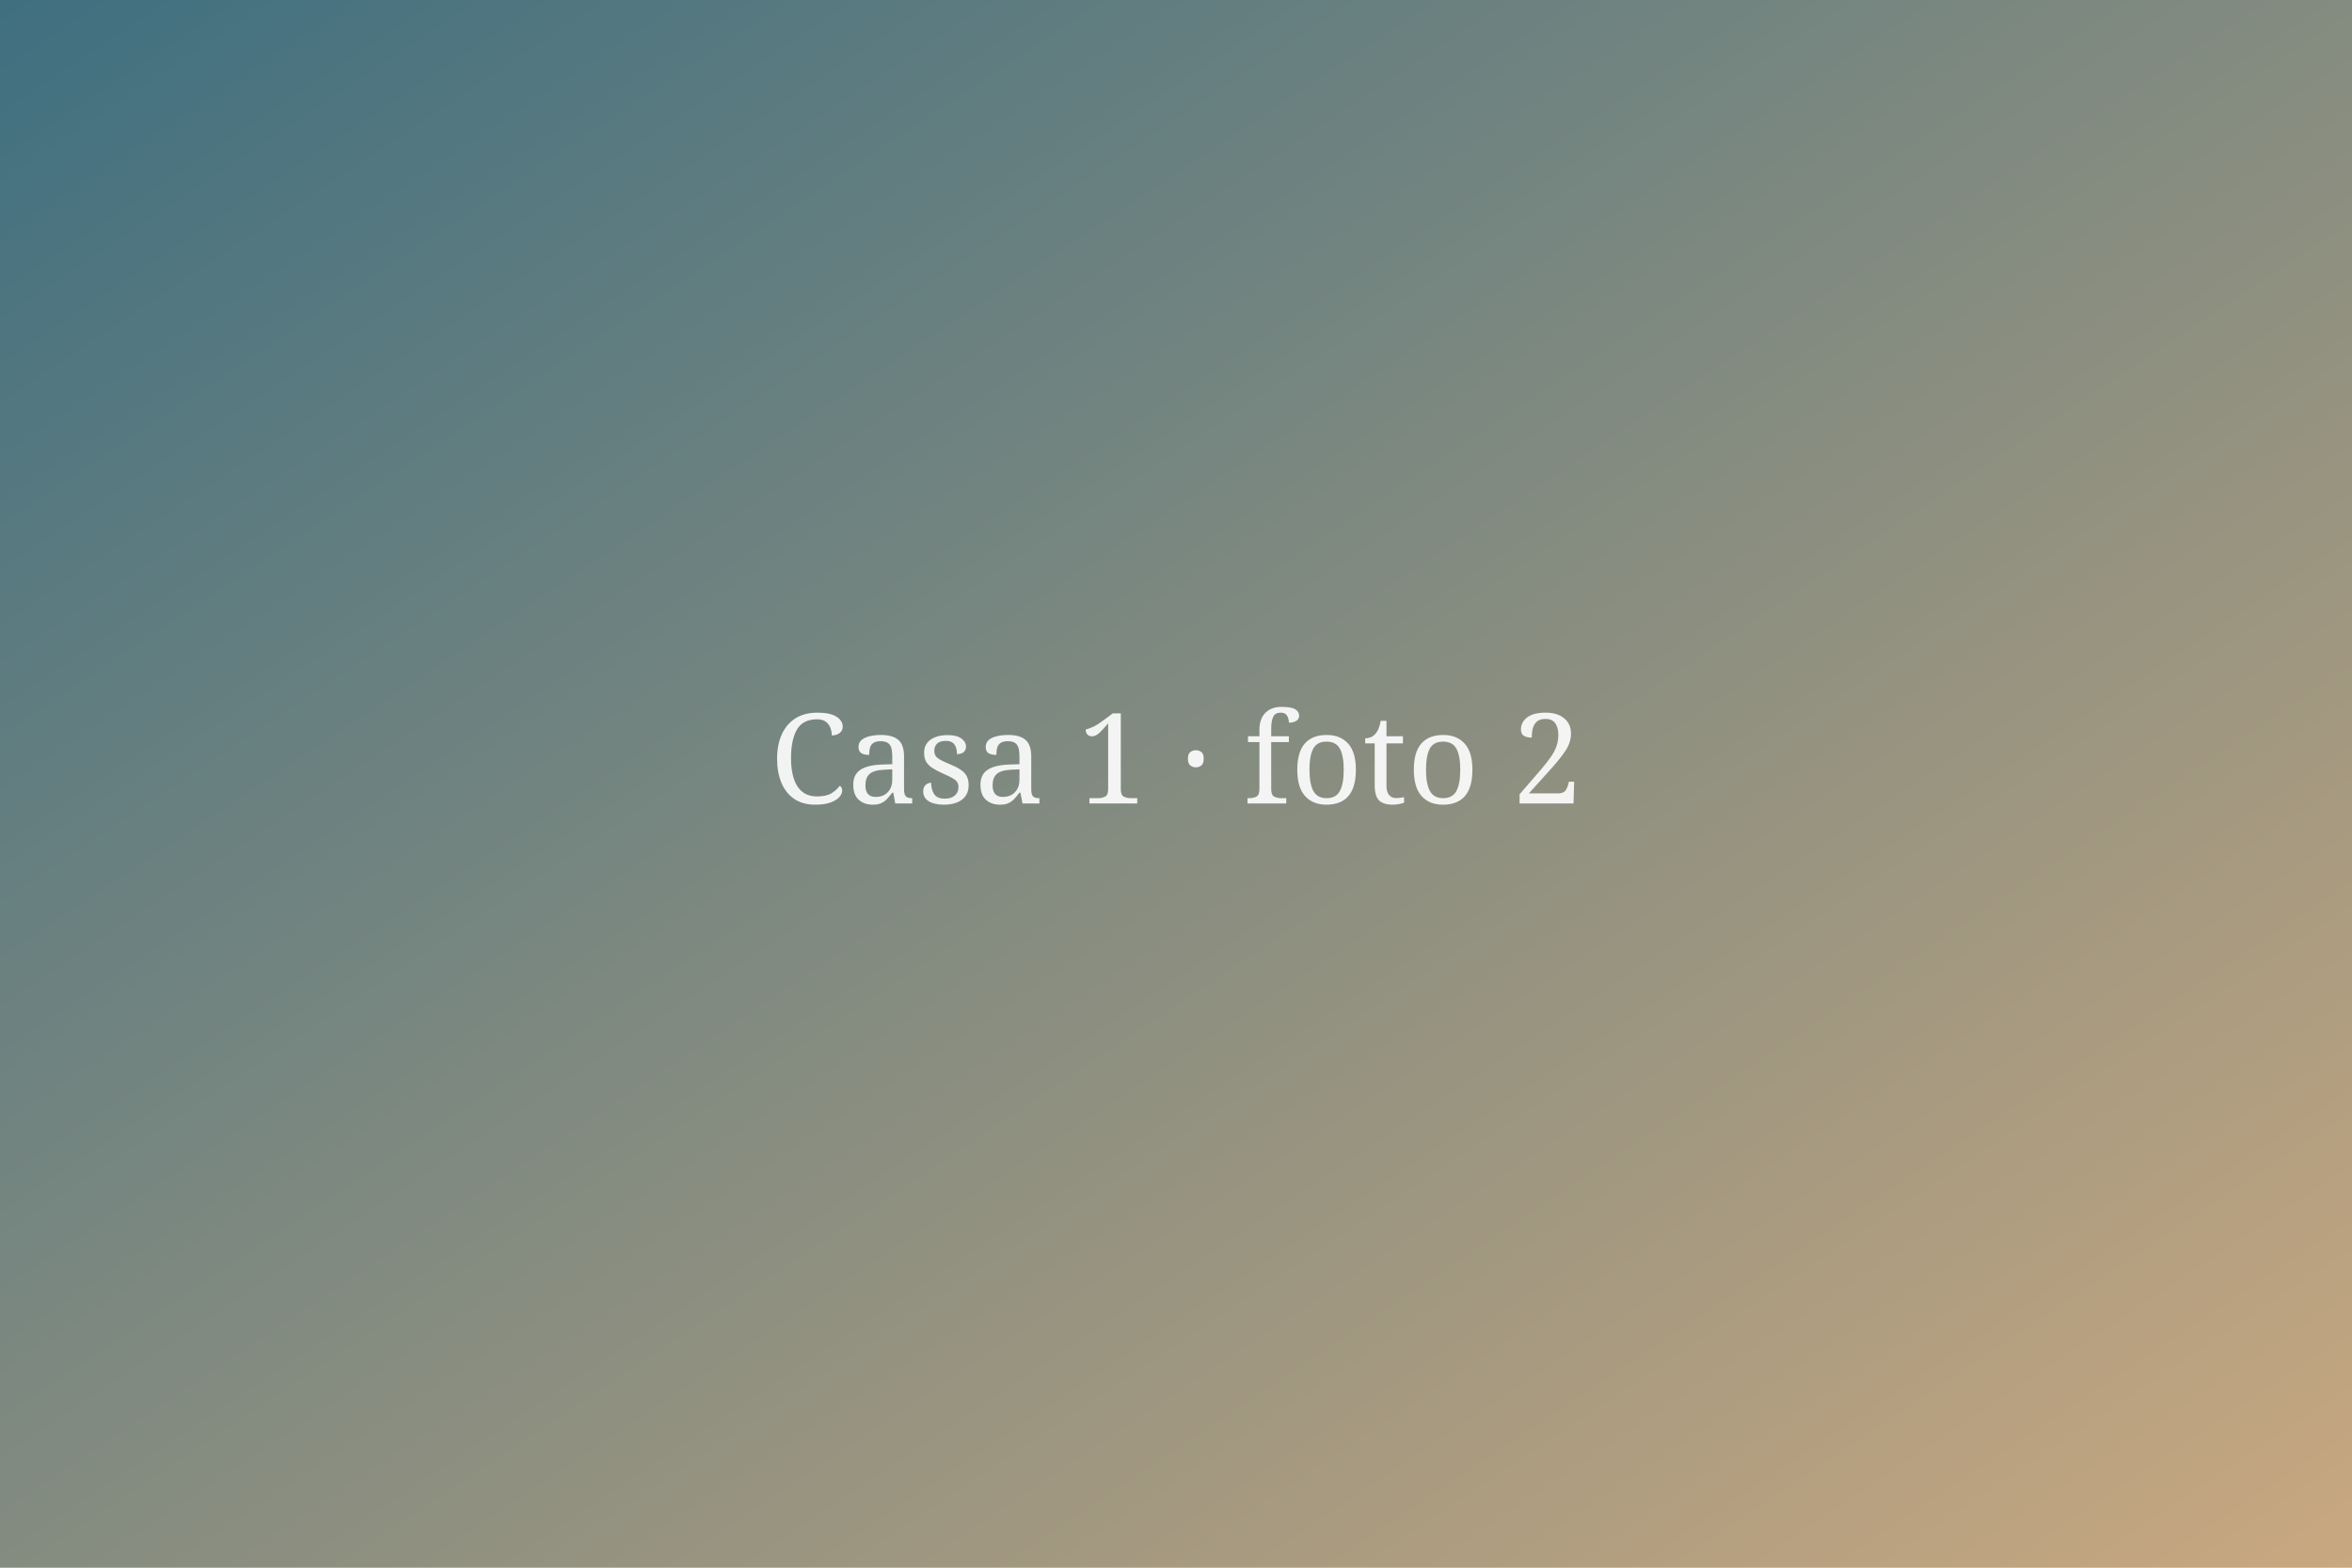
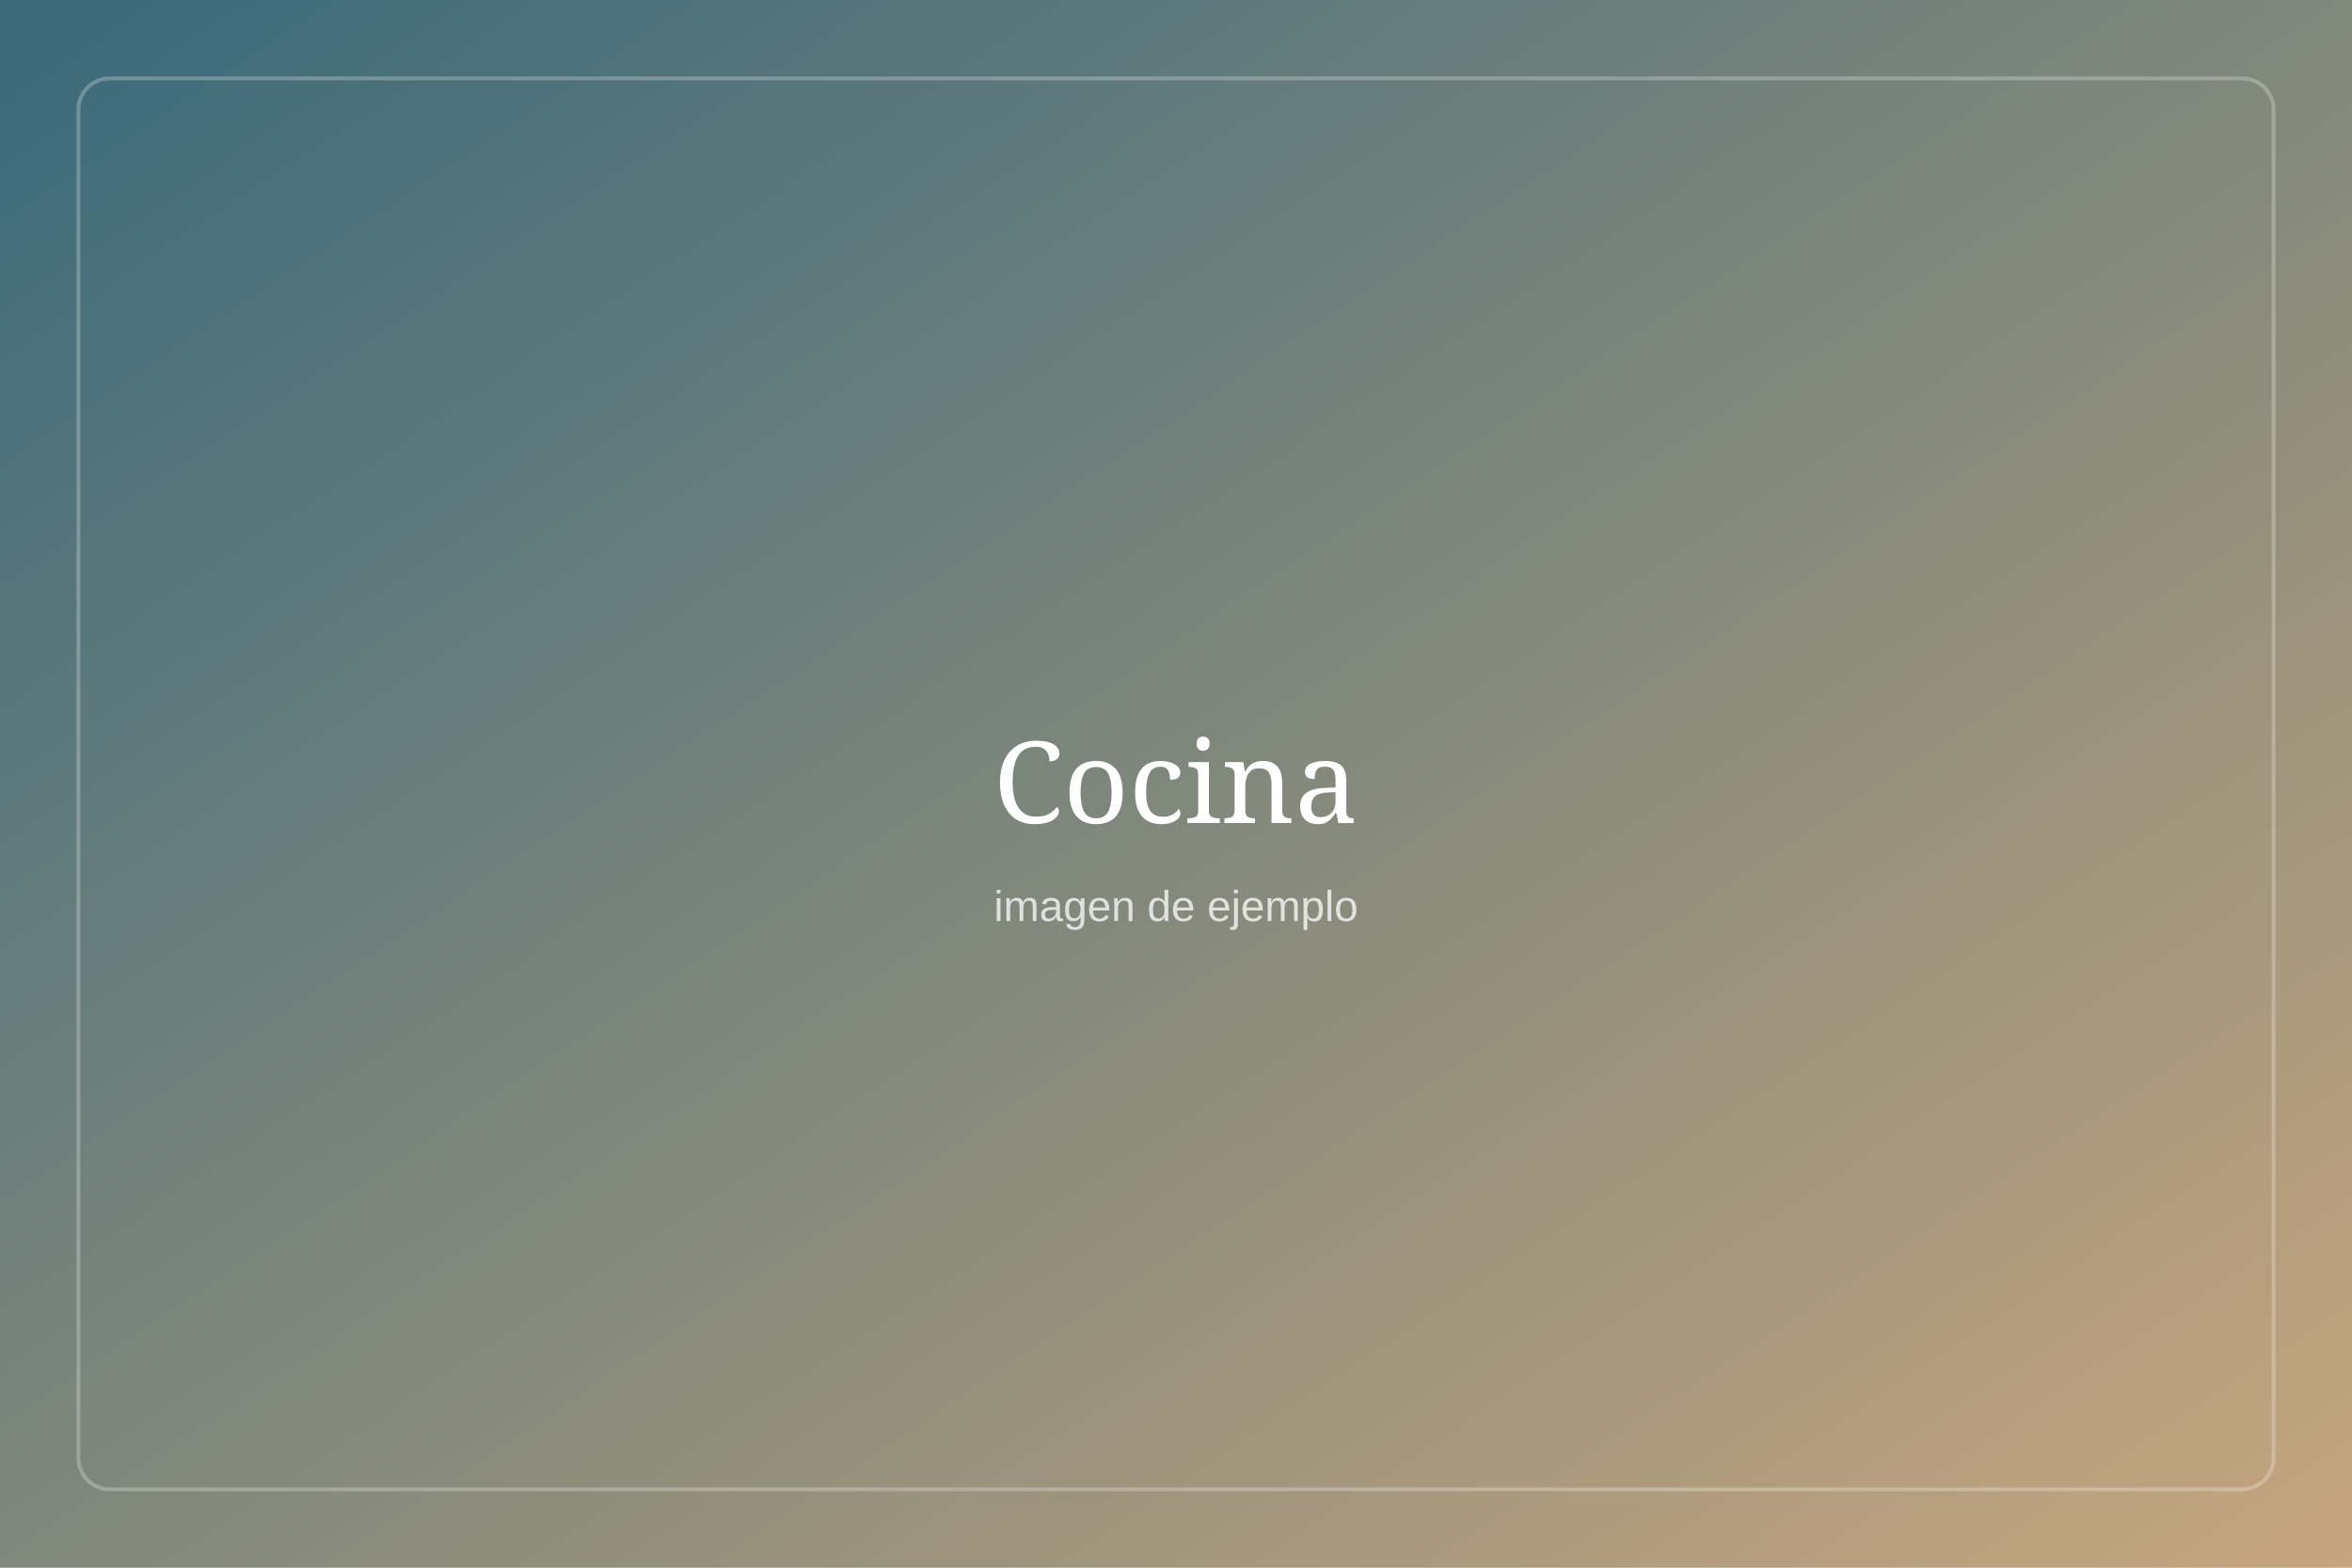
<svg xmlns="http://www.w3.org/2000/svg" width="1200" height="800" viewBox="0 0 1200 800">
  <defs>
    <linearGradient id="g" x1="0" y1="0" x2="1" y2="1">
-       <stop offset="0" stop-color="#3f6f80" />
-       <stop offset="1" stop-color="#c9a880" />
+       <stop offset="0" stop-color="#39697a" />
+       <stop offset="1" stop-color="#c7a67e" />
    </linearGradient>
  </defs>
  <rect width="1200" height="800" fill="url(#g)" />
-   <text x="600" y="410" font-family="Georgia, serif" font-size="64" fill="#ffffff" opacity="0.9" text-anchor="middle">Casa 1 · foto 2</text>
+   <rect x="40" y="40" width="1120" height="720" fill="none" stroke="#ffffff" stroke-opacity="0.25" stroke-width="2" rx="16" />
+   <text x="600" y="420" font-family="Georgia, serif" font-size="58" fill="#ffffff" text-anchor="middle">Cocina</text>
+   <text x="600" y="470" font-family="Arial, sans-serif" font-size="22" fill="#ffffff" fill-opacity="0.75" text-anchor="middle">imagen de ejemplo</text>
</svg>
